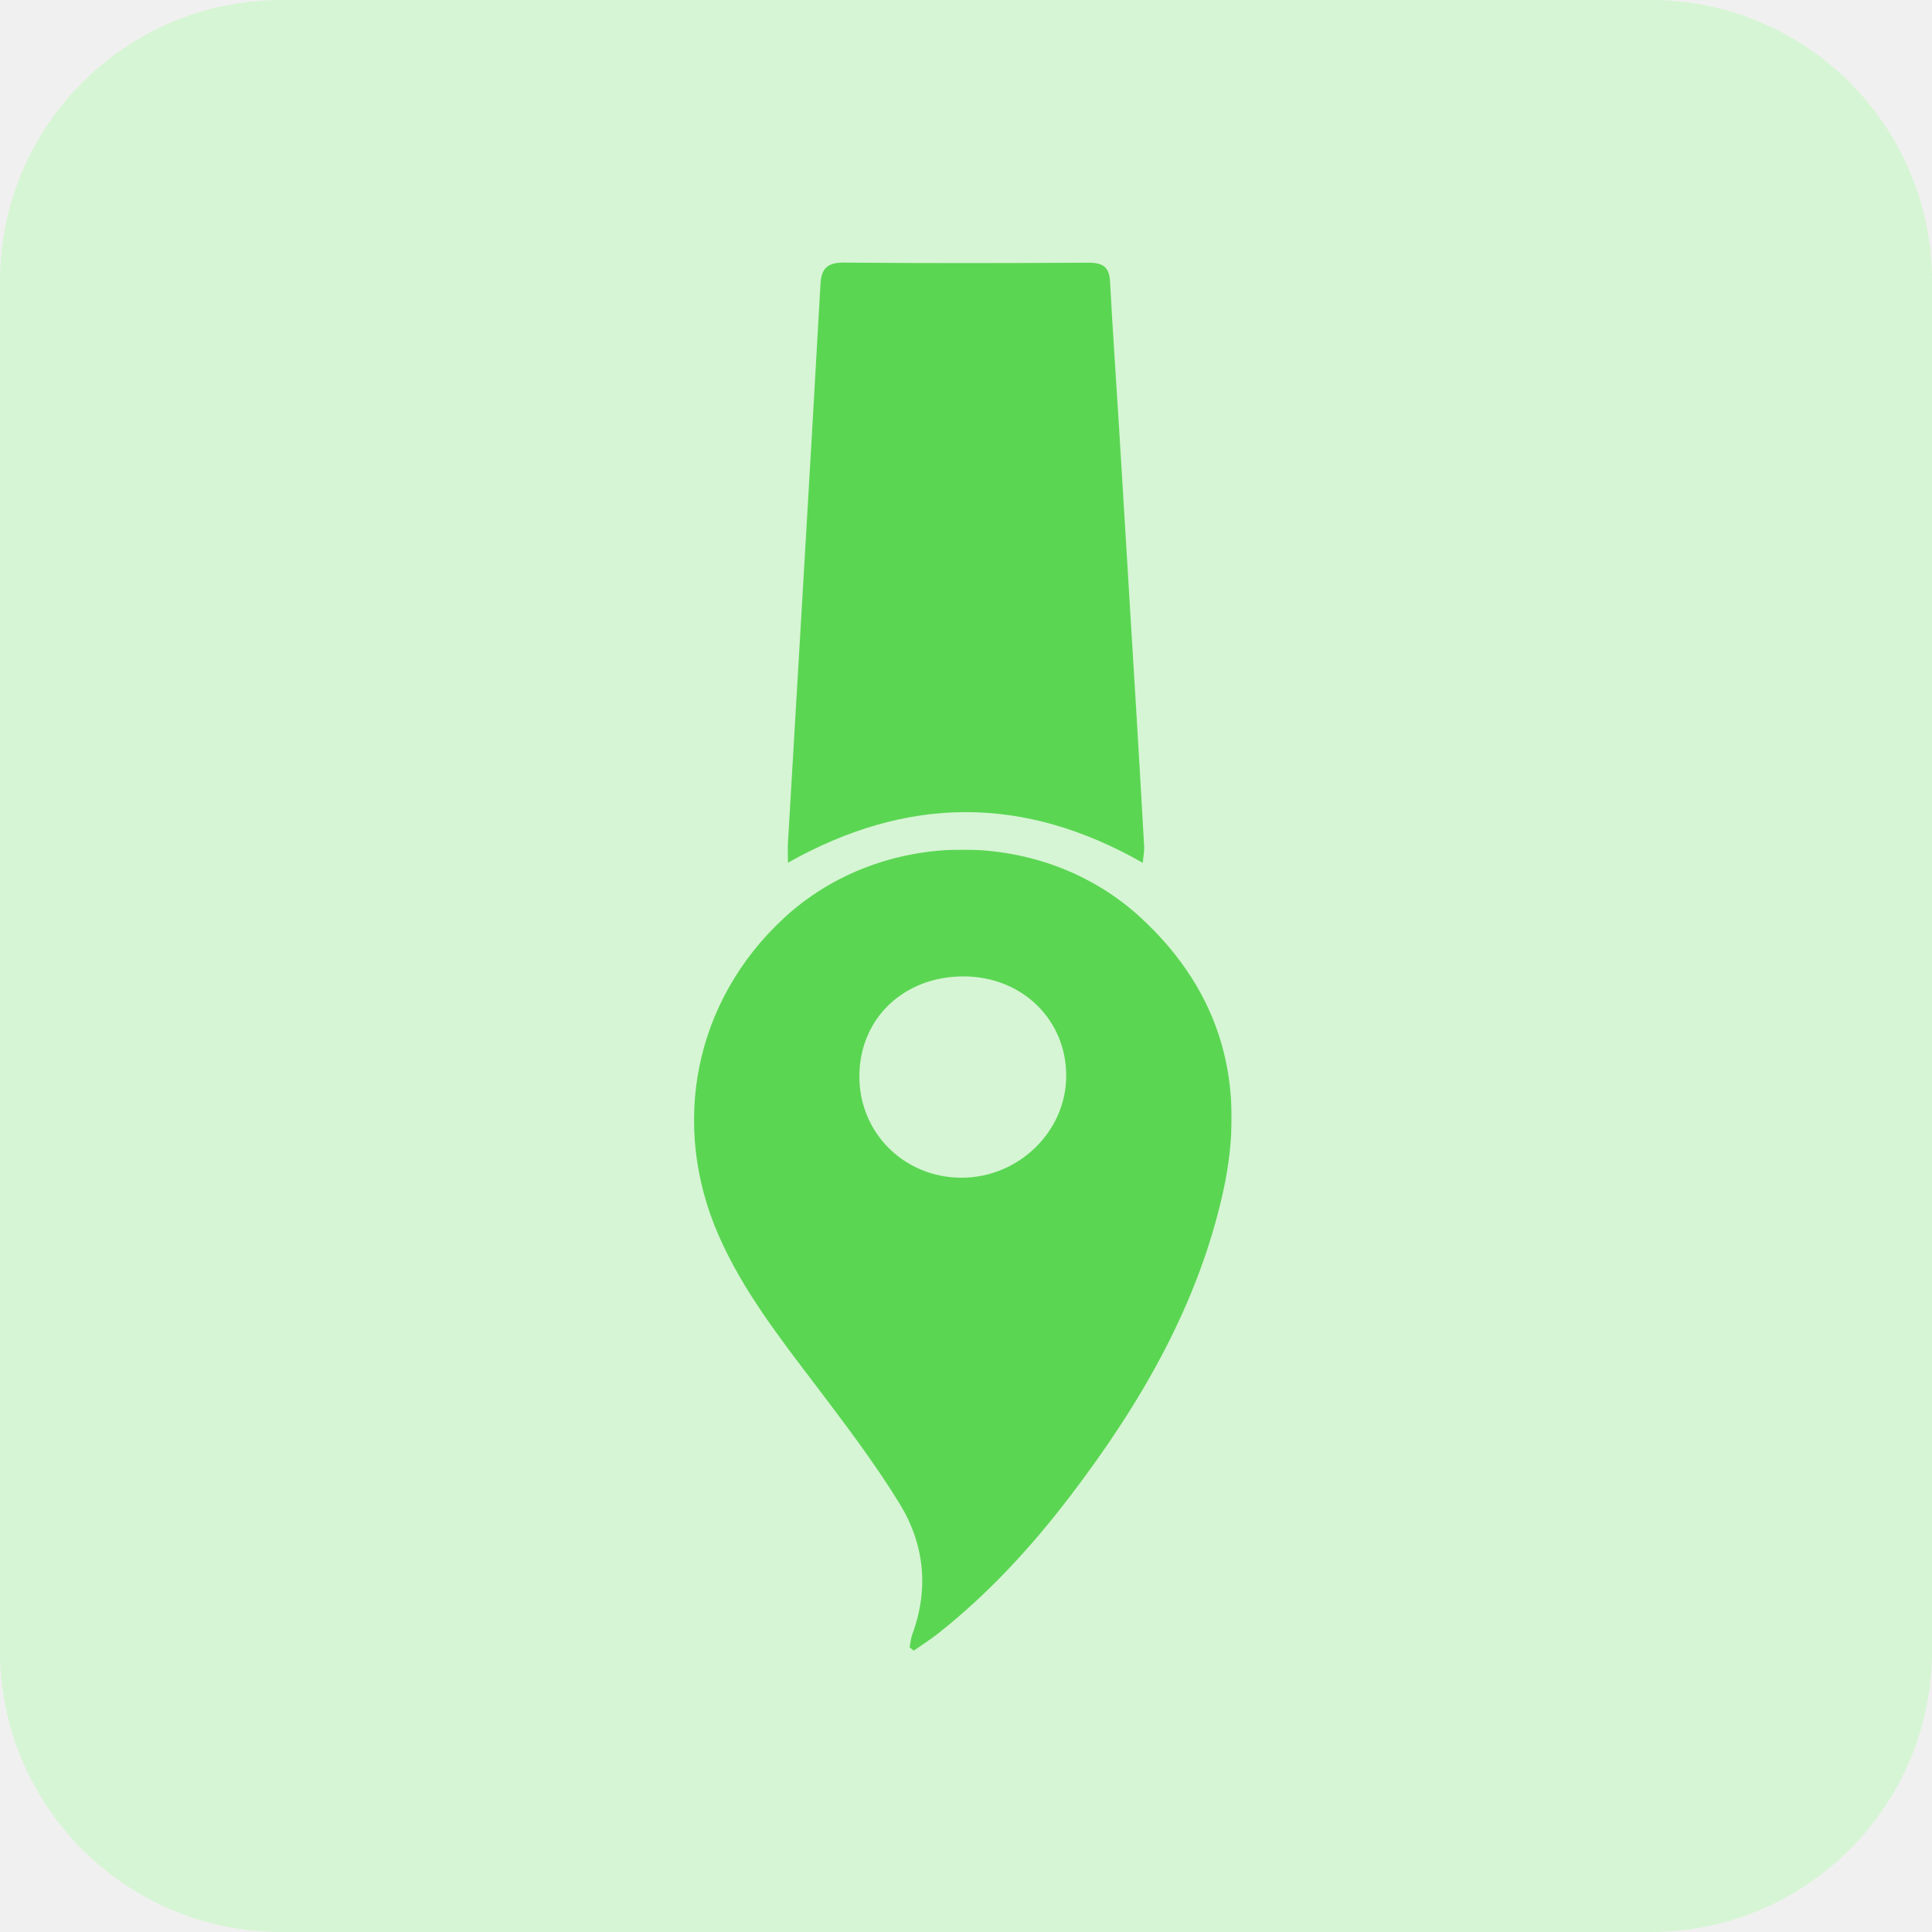
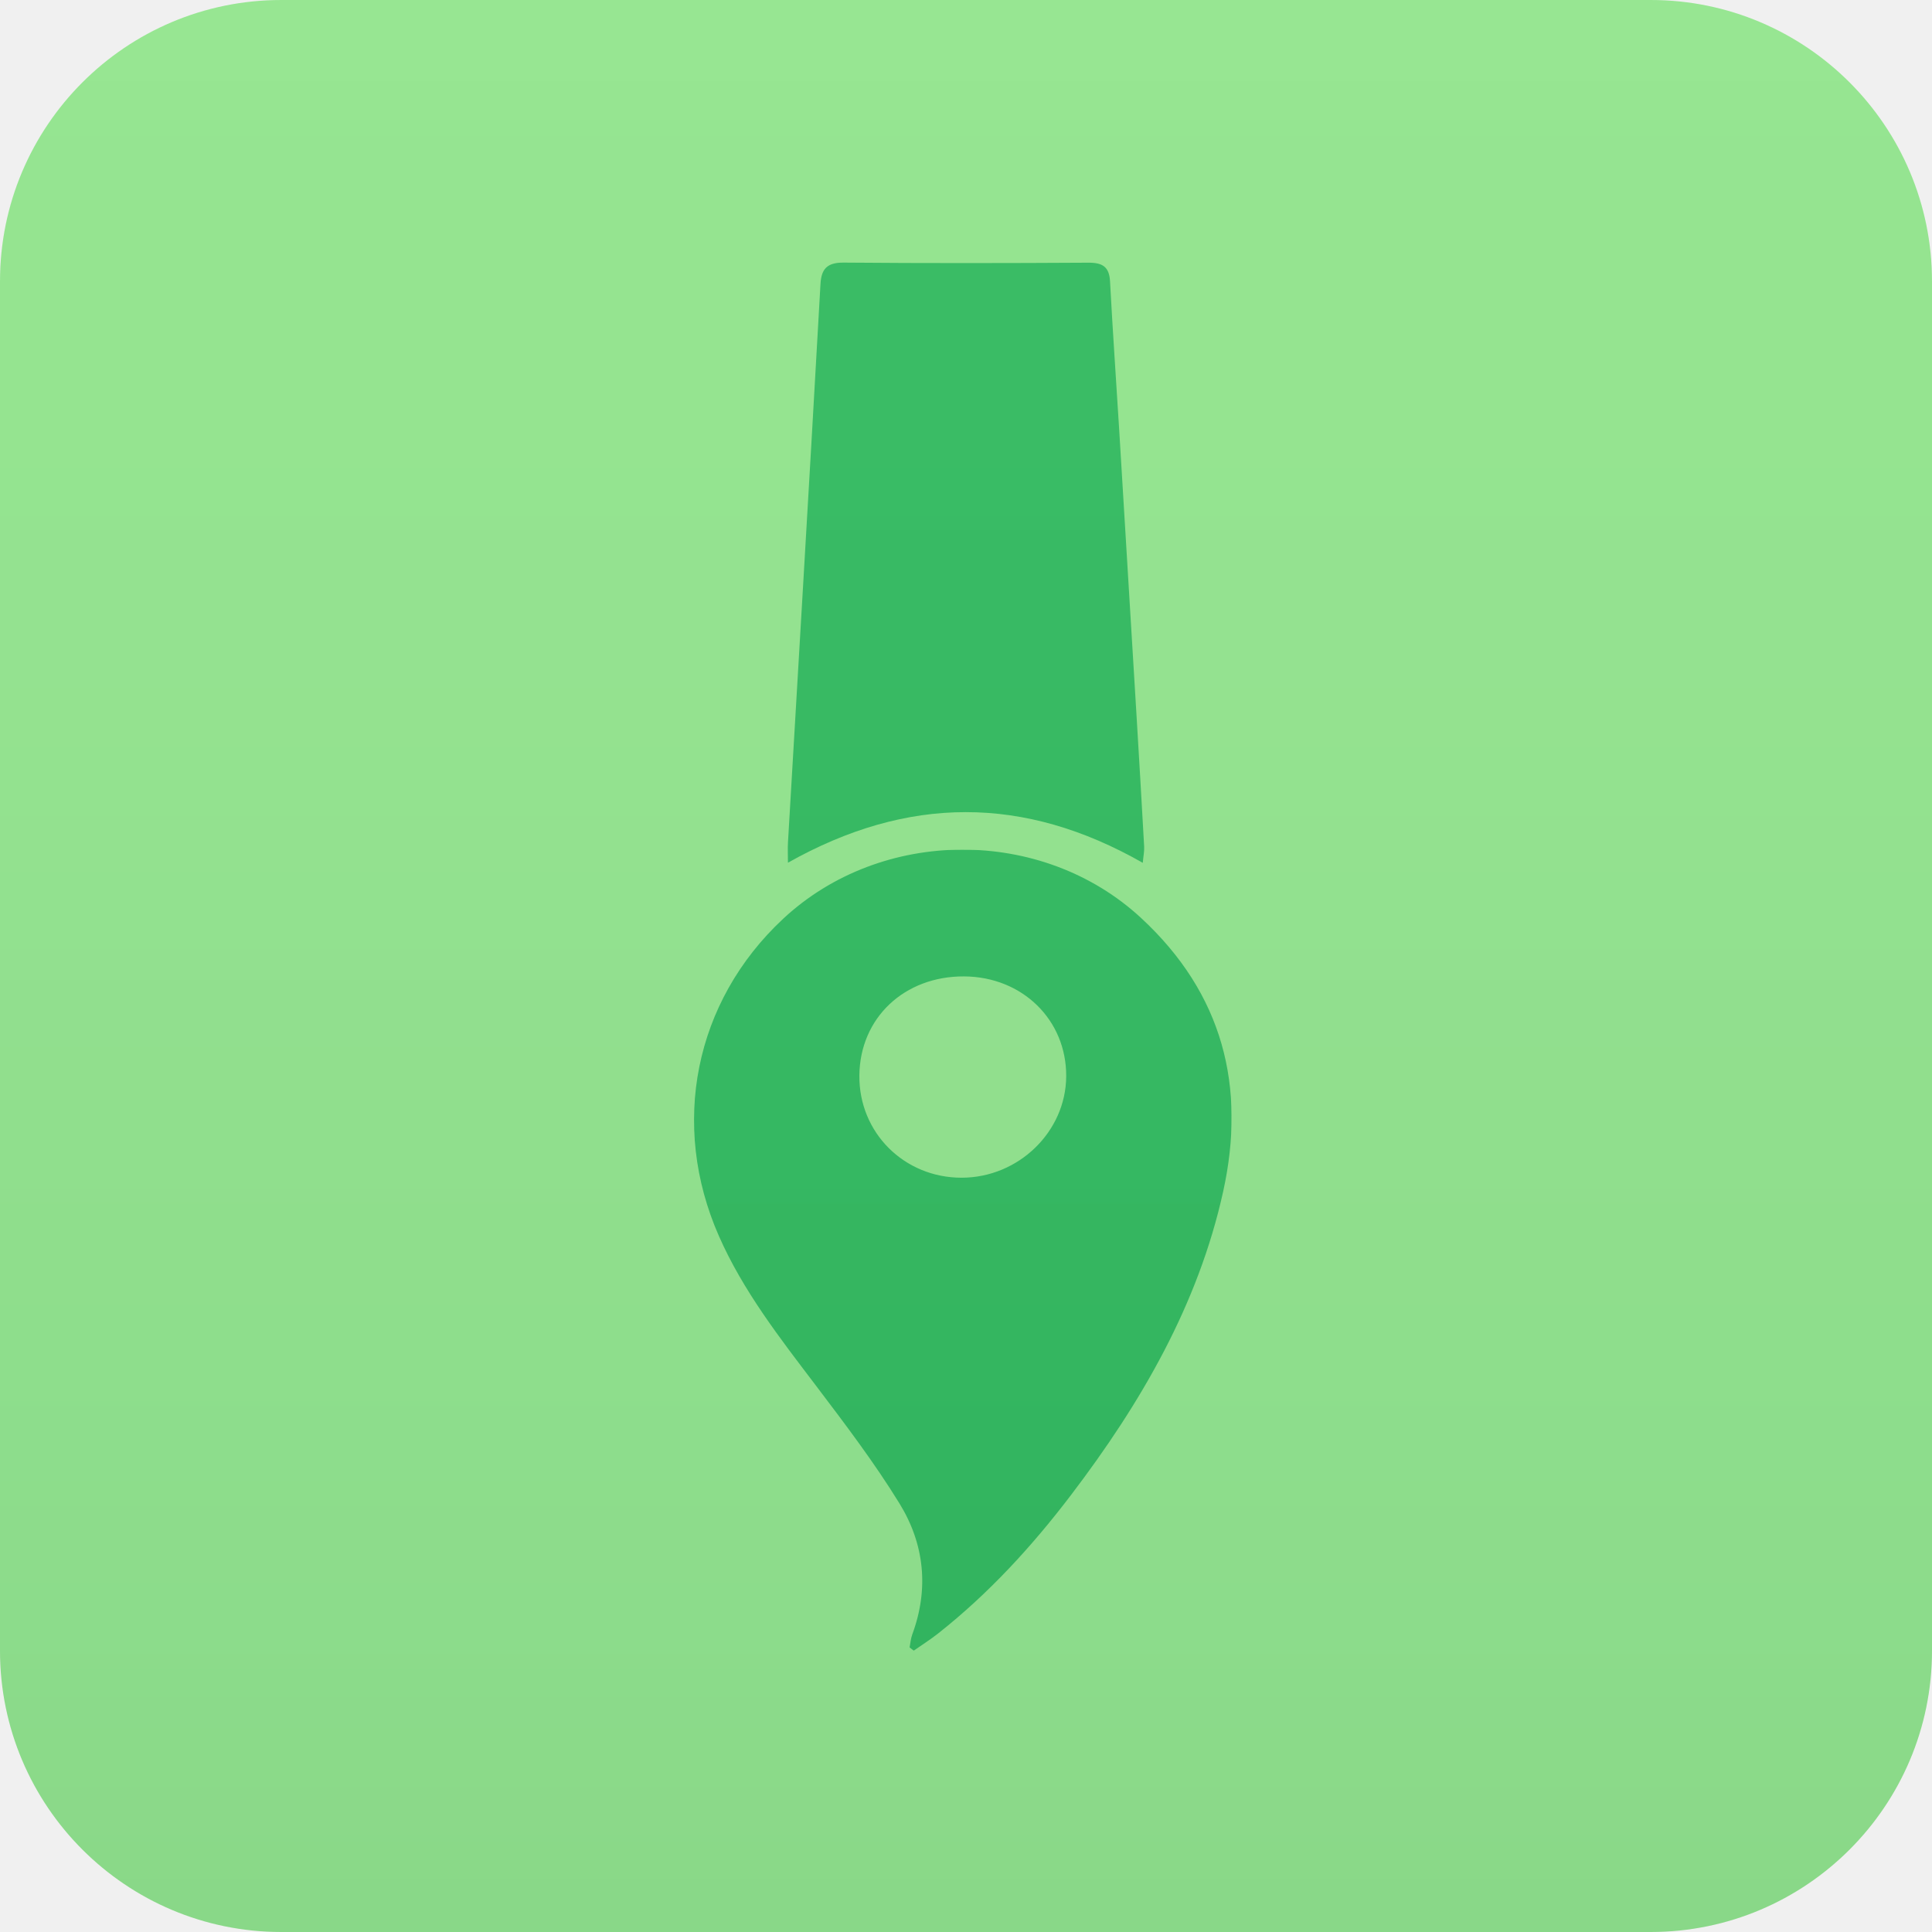
<svg xmlns="http://www.w3.org/2000/svg" xmlns:xlink="http://www.w3.org/1999/xlink" width="103px" height="103px" viewBox="0 0 103 103" version="1.1">
  <defs>
    <polygon id="path-1" points="0 0.296 28.661 0.296 28.661 43 0 43" />
+     <linearGradient x1="50%" y1="0%" x2="50%" y2="100%" id="linearGradient-3">
+       <stop stop-color="#FFFFFF" stop-opacity="0.071" offset="0%" />
+       <stop stop-color="#0B1A3F" stop-opacity="0.105" offset="100%" />
+     </linearGradient>
  </defs>
  <g id="Page-1" stroke="none" stroke-width="1" fill="none" fill-rule="evenodd">
-     <g id="Home-Copy-5" transform="translate(-106, -2226)">
-       <g id="9_Snazzymaps" transform="translate(106, 2226)">
-         <rect id="Rectangle-Copy-71" fill="#D6F5D4" x="0" y="0" width="103" height="103" rx="15" />
-         <g id="Group-6" transform="translate(37, 14)">
-           <g id="Group-3" transform="translate(0, 31)">
-             <mask id="mask-2" fill="white">
-               <use xlink:href="#path-1" />
-             </mask>
-             <g id="Clip-2" />
-             <path d="M14.402,7.055 C11.208,7.036 8.844,9.271 8.815,12.337 C8.787,15.379 11.197,17.789 14.268,17.787 C17.298,17.785 19.825,15.335 19.842,12.384 C19.86,9.377 17.509,7.074 14.402,7.055 M11.493,42.828 C11.539,42.596 11.555,42.355 11.636,42.135 C12.532,39.709 12.287,37.325 10.959,35.163 C9.624,32.99 8.065,30.936 6.516,28.892 C4.582,26.343 2.618,23.831 1.325,20.892 C-1.286,14.963 0.017,8.397 4.751,3.983 C9.994,-0.905 18.548,-0.944 23.825,3.931 C28.206,7.978 29.442,12.943 28.209,18.529 C26.883,24.536 23.843,29.781 20.109,34.69 C18.035,37.417 15.726,39.946 12.996,42.098 C12.587,42.42 12.142,42.7 11.714,43 C11.64,42.943 11.566,42.885 11.493,42.828" id="Fill-1" fill="#5BD653" mask="url(#mask-2)" />
+     <g id="Home-Copy-5" transform="translate(-549, -2140)">
+       <g id="9_Snazzymaps" transform="translate(549, 2140)">
+         <g>
+           <rect id="Rectangle-Copy-71" fill="#92E58D" fill-rule="nonzero" x="0" y="0" width="103" height="103" rx="15" />
+           <g id="Group-6" transform="translate(37, 14)">
+             <g id="Group-3" transform="translate(0, 31)">
+               <g id="Fill-1-Clipped">
+                 <mask id="mask-2" fill="white">
+                   <use xlink:href="#path-1" />
+                 </mask>
+                 <g id="path-1" />
+                 <path d="M14.402,7.055 C11.208,7.036 8.844,9.271 8.815,12.337 C8.787,15.379 11.197,17.789 14.268,17.787 C17.298,17.785 19.825,15.335 19.842,12.384 C19.86,9.377 17.509,7.074 14.402,7.055 M11.493,42.828 C11.539,42.596 11.555,42.355 11.636,42.135 C12.532,39.709 12.287,37.325 10.959,35.163 C9.624,32.99 8.065,30.936 6.516,28.892 C4.582,26.343 2.618,23.831 1.325,20.892 C-1.286,14.963 0.017,8.397 4.751,3.983 C9.994,-0.905 18.548,-0.944 23.825,3.931 C28.206,7.978 29.442,12.943 28.209,18.529 C26.883,24.536 23.843,29.781 20.109,34.69 C18.035,37.417 15.726,39.946 12.996,42.098 C12.587,42.42 12.142,42.7 11.714,43 C11.64,42.943 11.566,42.885 11.493,42.828" id="Fill-1" fill="#32BB5F" fill-rule="nonzero" mask="url(#mask-2)" />
+               </g>
+             </g>
+             <path d="M23.924,32 C17.59,28.388 11.384,28.406 5.007,31.993 C5.007,31.557 4.99,31.231 5.009,30.907 C5.257,26.651 5.513,22.395 5.761,18.139 C6.093,12.474 6.426,6.809 6.742,1.143 C6.787,0.339 7.091,-0.007 7.978,-0 C12.329,0.037 16.68,0.03 21.031,0.005 C21.785,0.001 22.138,0.229 22.179,1 C22.321,3.661 22.508,6.319 22.671,8.979 C22.982,14.047 23.288,19.117 23.594,24.186 C23.733,26.501 23.87,28.817 23.998,31.133 C24.012,31.374 23.959,31.619 23.924,32" id="Fill-4" fill="#32BB5F" fill-rule="nonzero" />
          </g>
-           <path d="M23.924,32 C17.59,28.388 11.384,28.406 5.007,31.993 C5.007,31.557 4.99,31.231 5.009,30.907 C5.257,26.651 5.513,22.395 5.761,18.139 C6.093,12.474 6.426,6.809 6.742,1.143 C6.787,0.339 7.091,-0.007 7.978,0 C12.329,0.037 16.68,0.03 21.031,0.005 C21.785,0.001 22.138,0.229 22.179,1 C22.321,3.661 22.508,6.319 22.671,8.979 C22.982,14.047 23.288,19.117 23.594,24.186 C23.733,26.501 23.87,28.817 23.998,31.133 C24.012,31.374 23.959,31.619 23.924,32" id="Fill-4" fill="#5BD653" />
        </g>
+         <rect id="Rectangle-Copy-57" fill="url(#linearGradient-3)" opacity="0.61" x="0" y="0" width="103" height="103" rx="15" />
      </g>
    </g>
  </g>
</svg>
